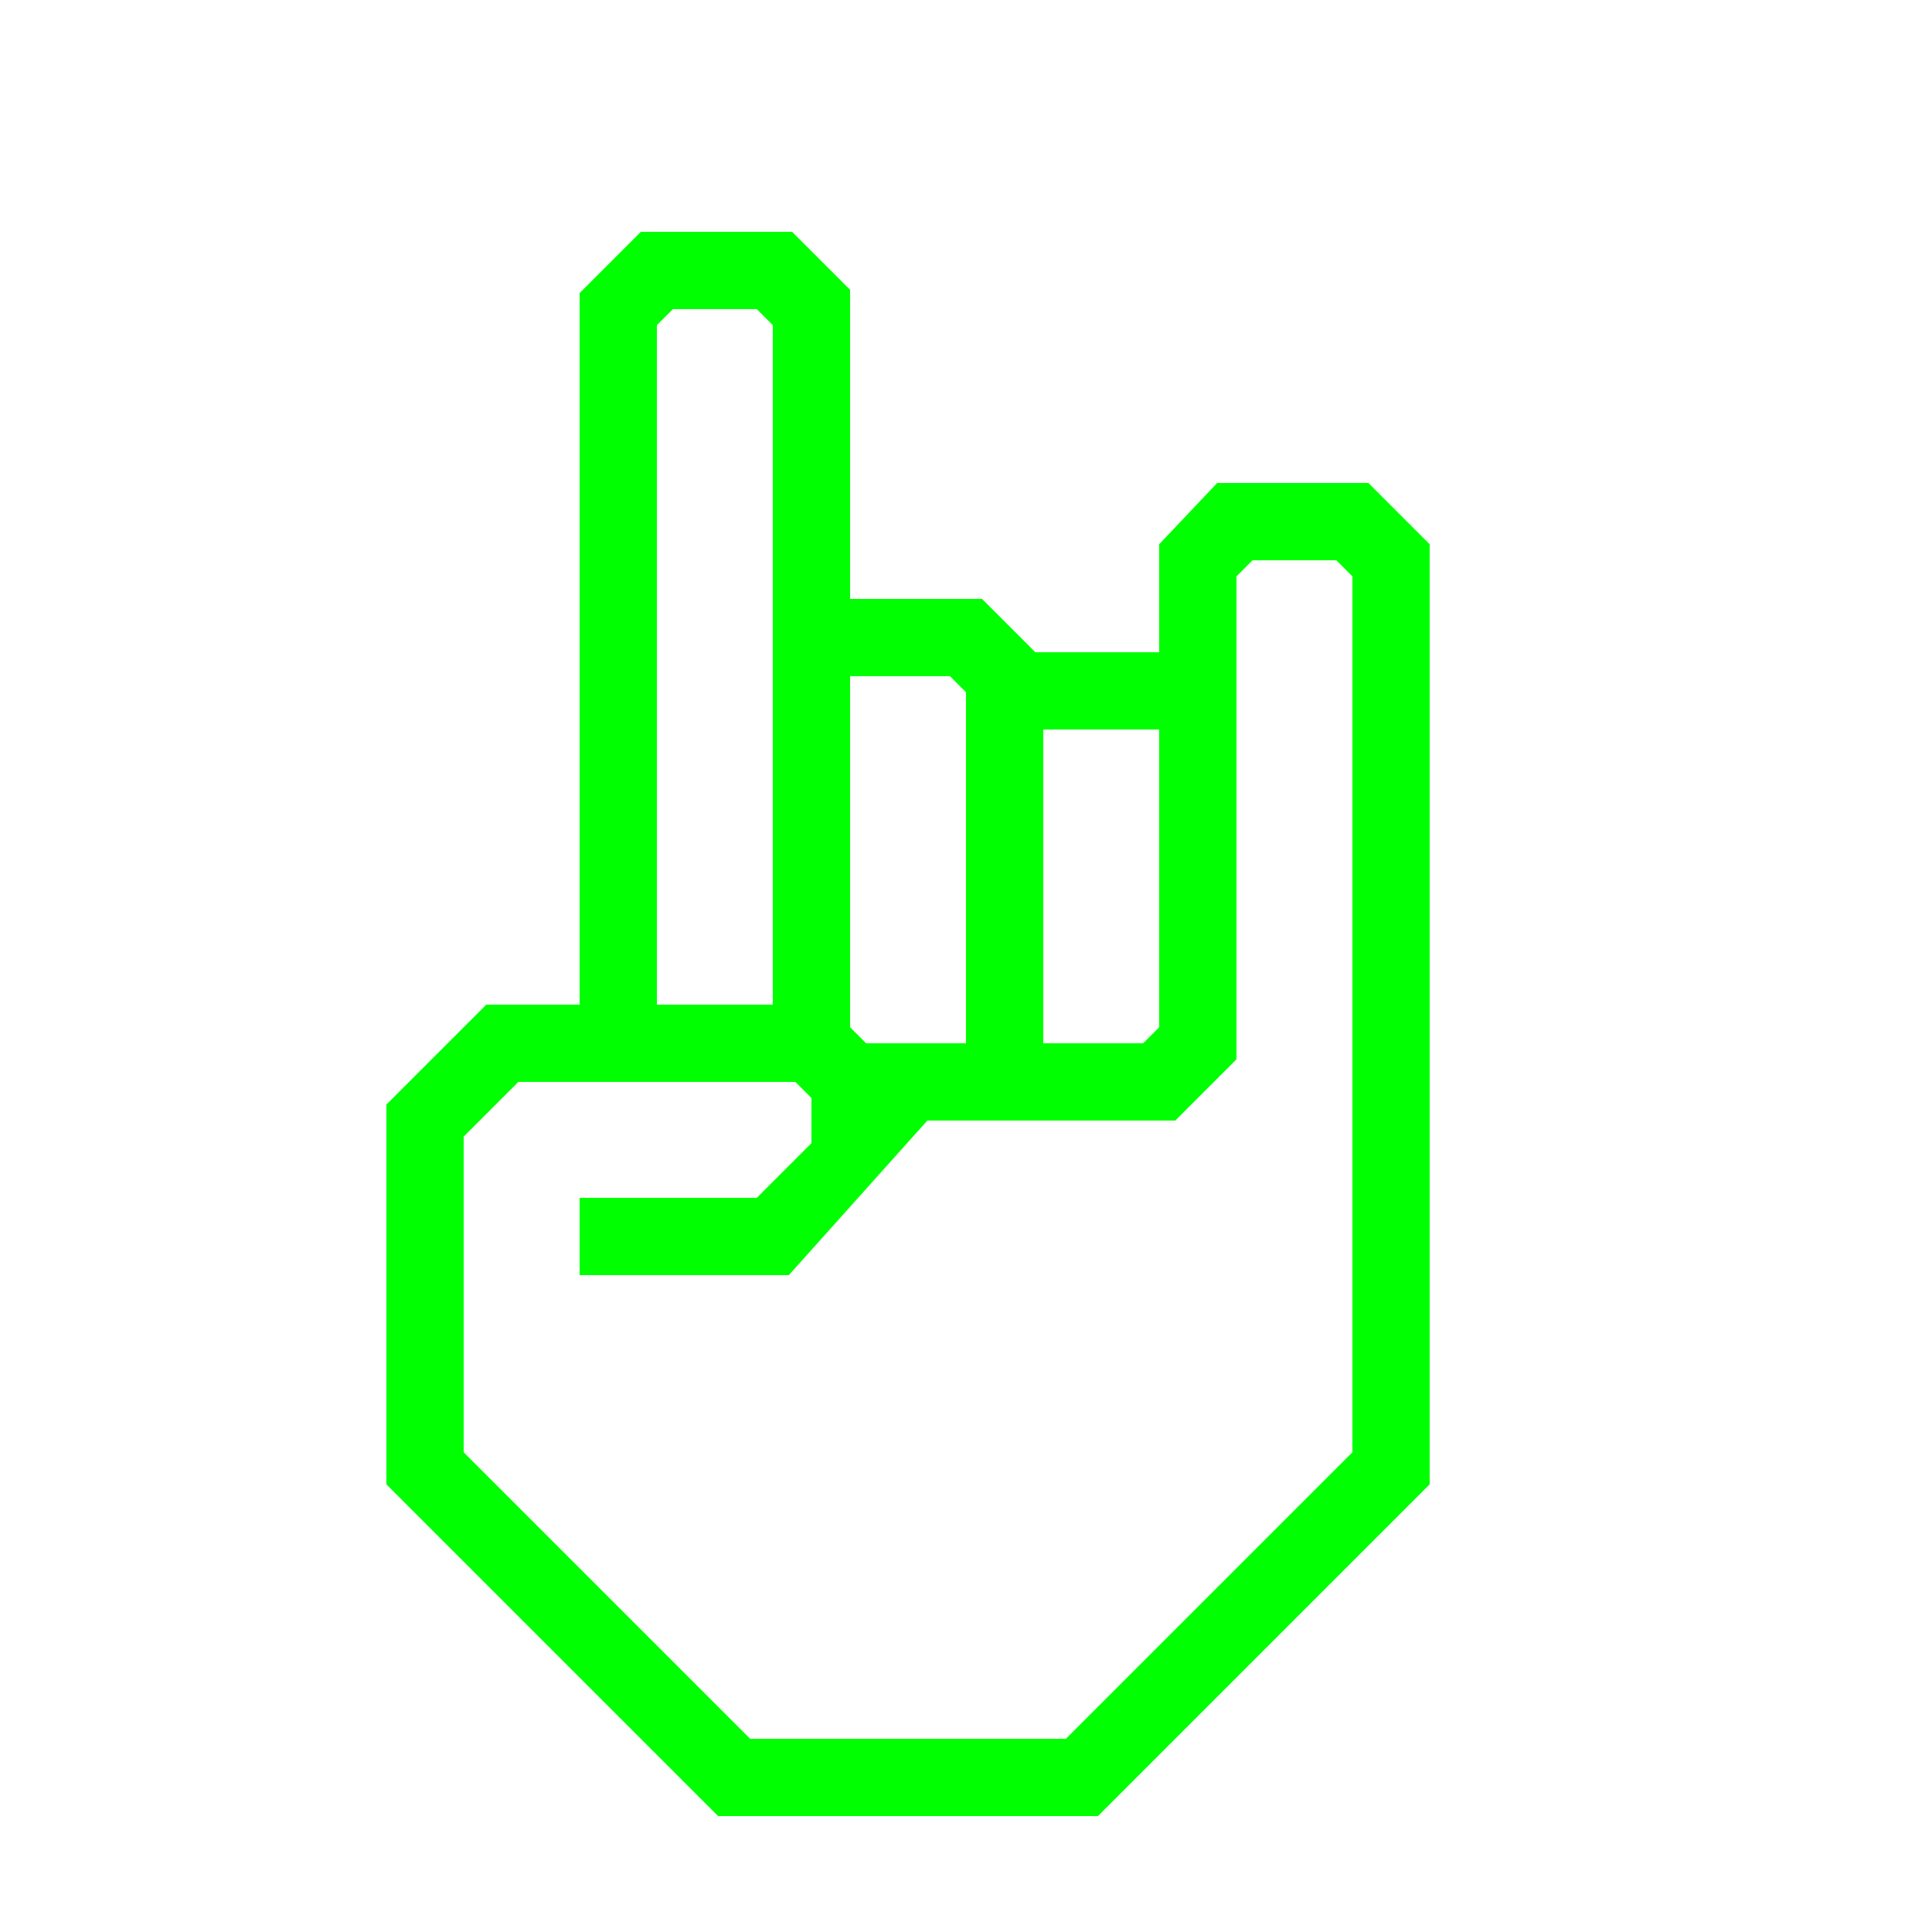
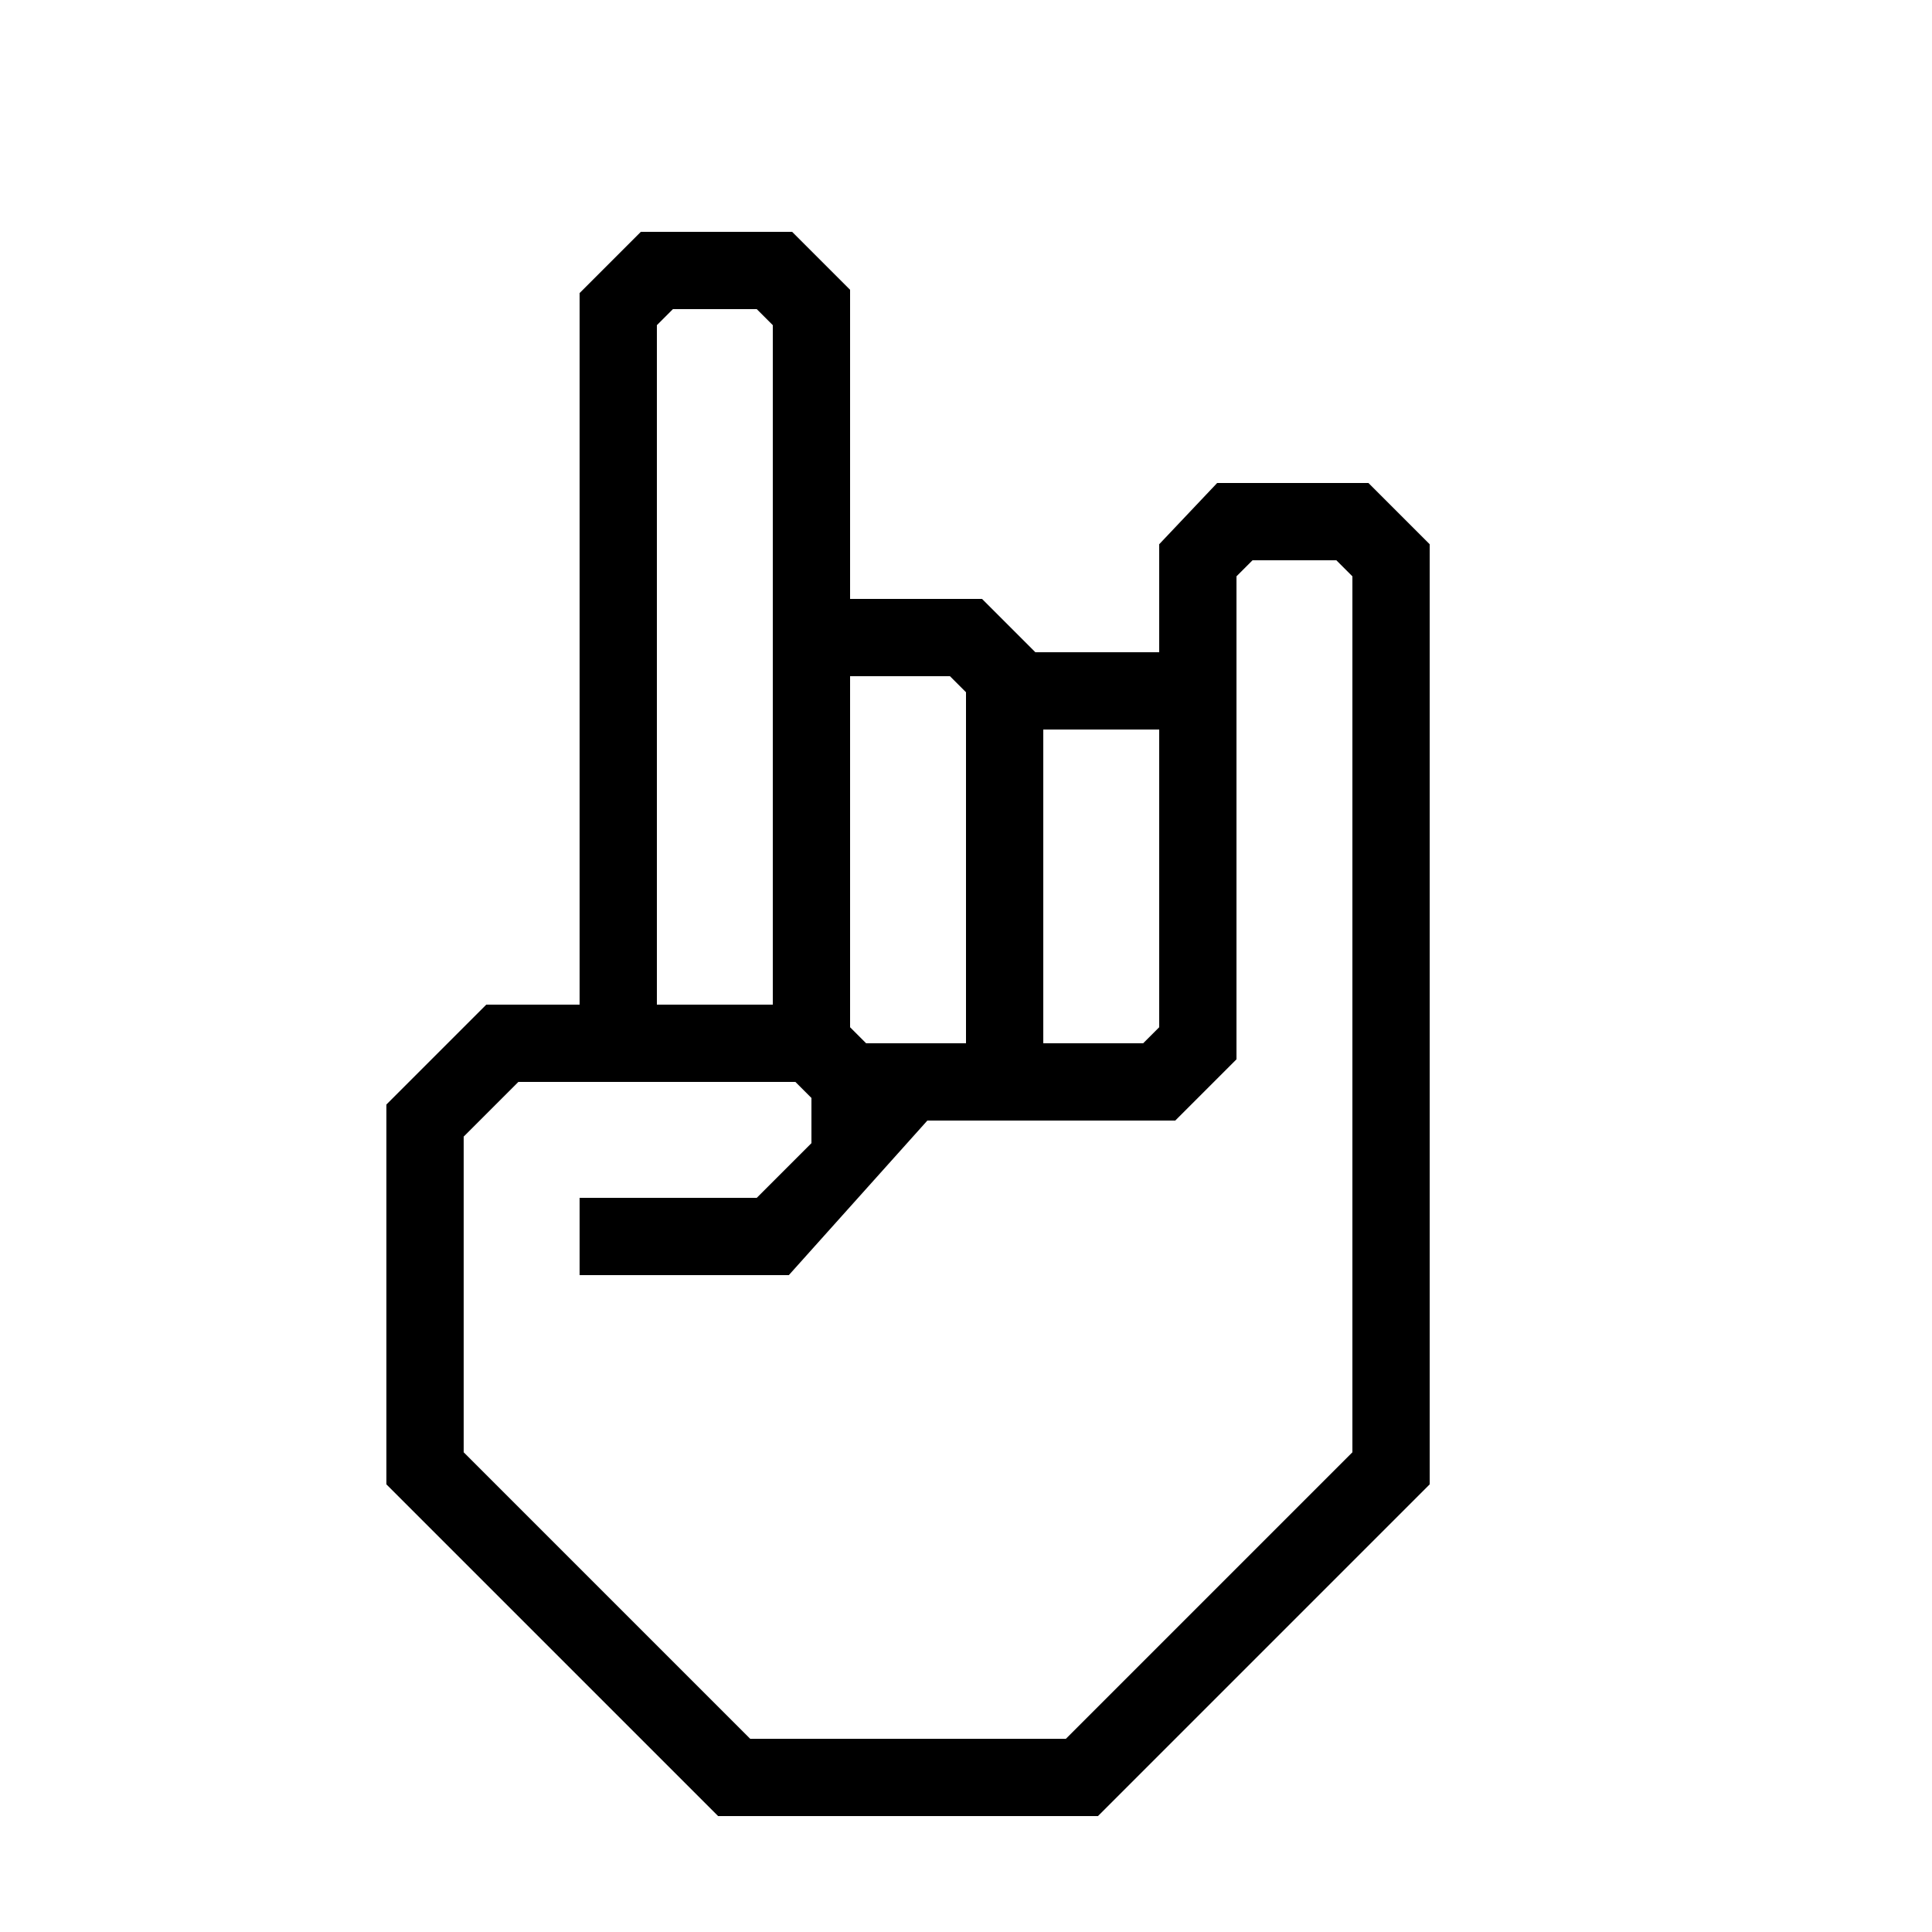
- <svg xmlns="http://www.w3.org/2000/svg" data-name="Warstwa 1" viewBox="0 0 100 100" x="0px" y="0px" style="fill:lime">
+ <svg xmlns="http://www.w3.org/2000/svg" data-name="Warstwa 1" viewBox="0 0 100 100" x="0px" y="0px" style="fill:undefined">
  <path d="M70.83,25H63l-3,3.17v5.59H53.59L50.83,31H44V15l-3-3H33.17L30,15.17V52H25.17L20,57.17V76.83L37.17,94H56.83L74,76.83V28.17ZM54,37.76h6V53.17l-.83.83H54ZM44,35h5.17l.83.83V54H44.83L44,53.17ZM34,50V16.83l.83-.83h4.34l.83.83V52H34ZM70,75.17,55.17,90H38.83L24,75.17V58.83L26.83,56H41.17l.83.83v2.34L39.17,62H30v4H40.83L48,58H60.83L64,54.83v-25l.83-.83h4.34l.83.83Z" />
</svg>
